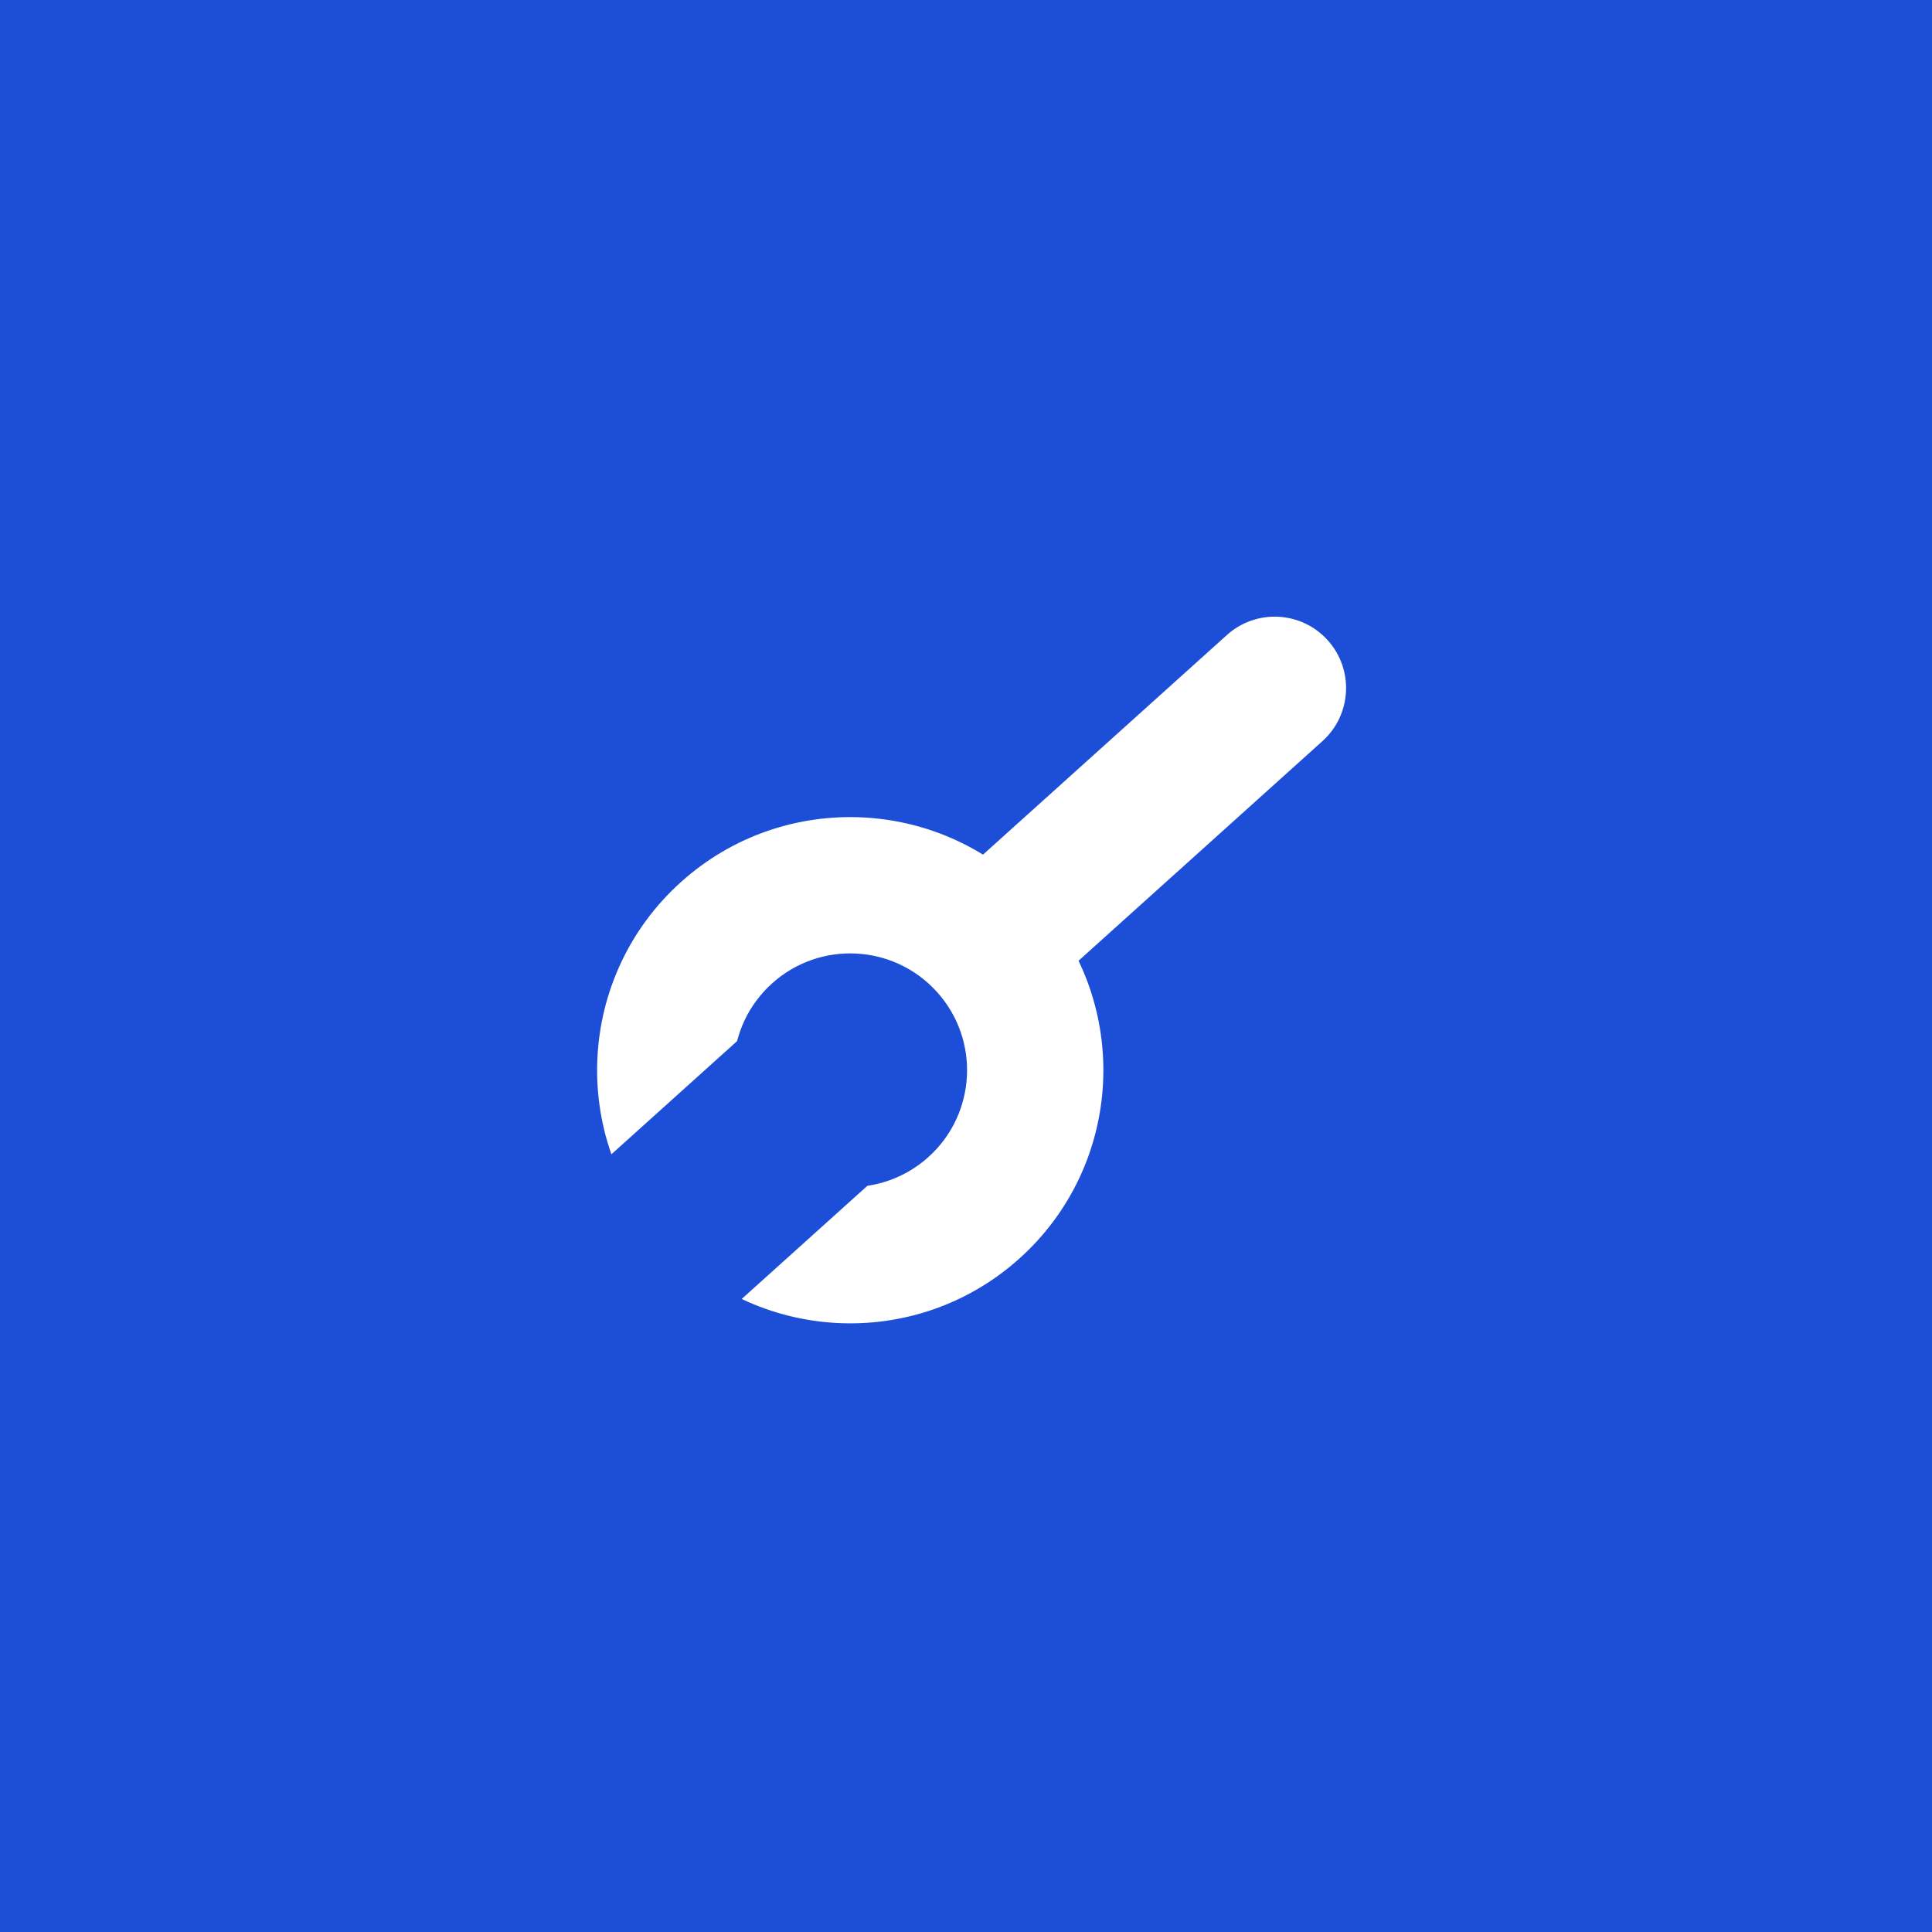
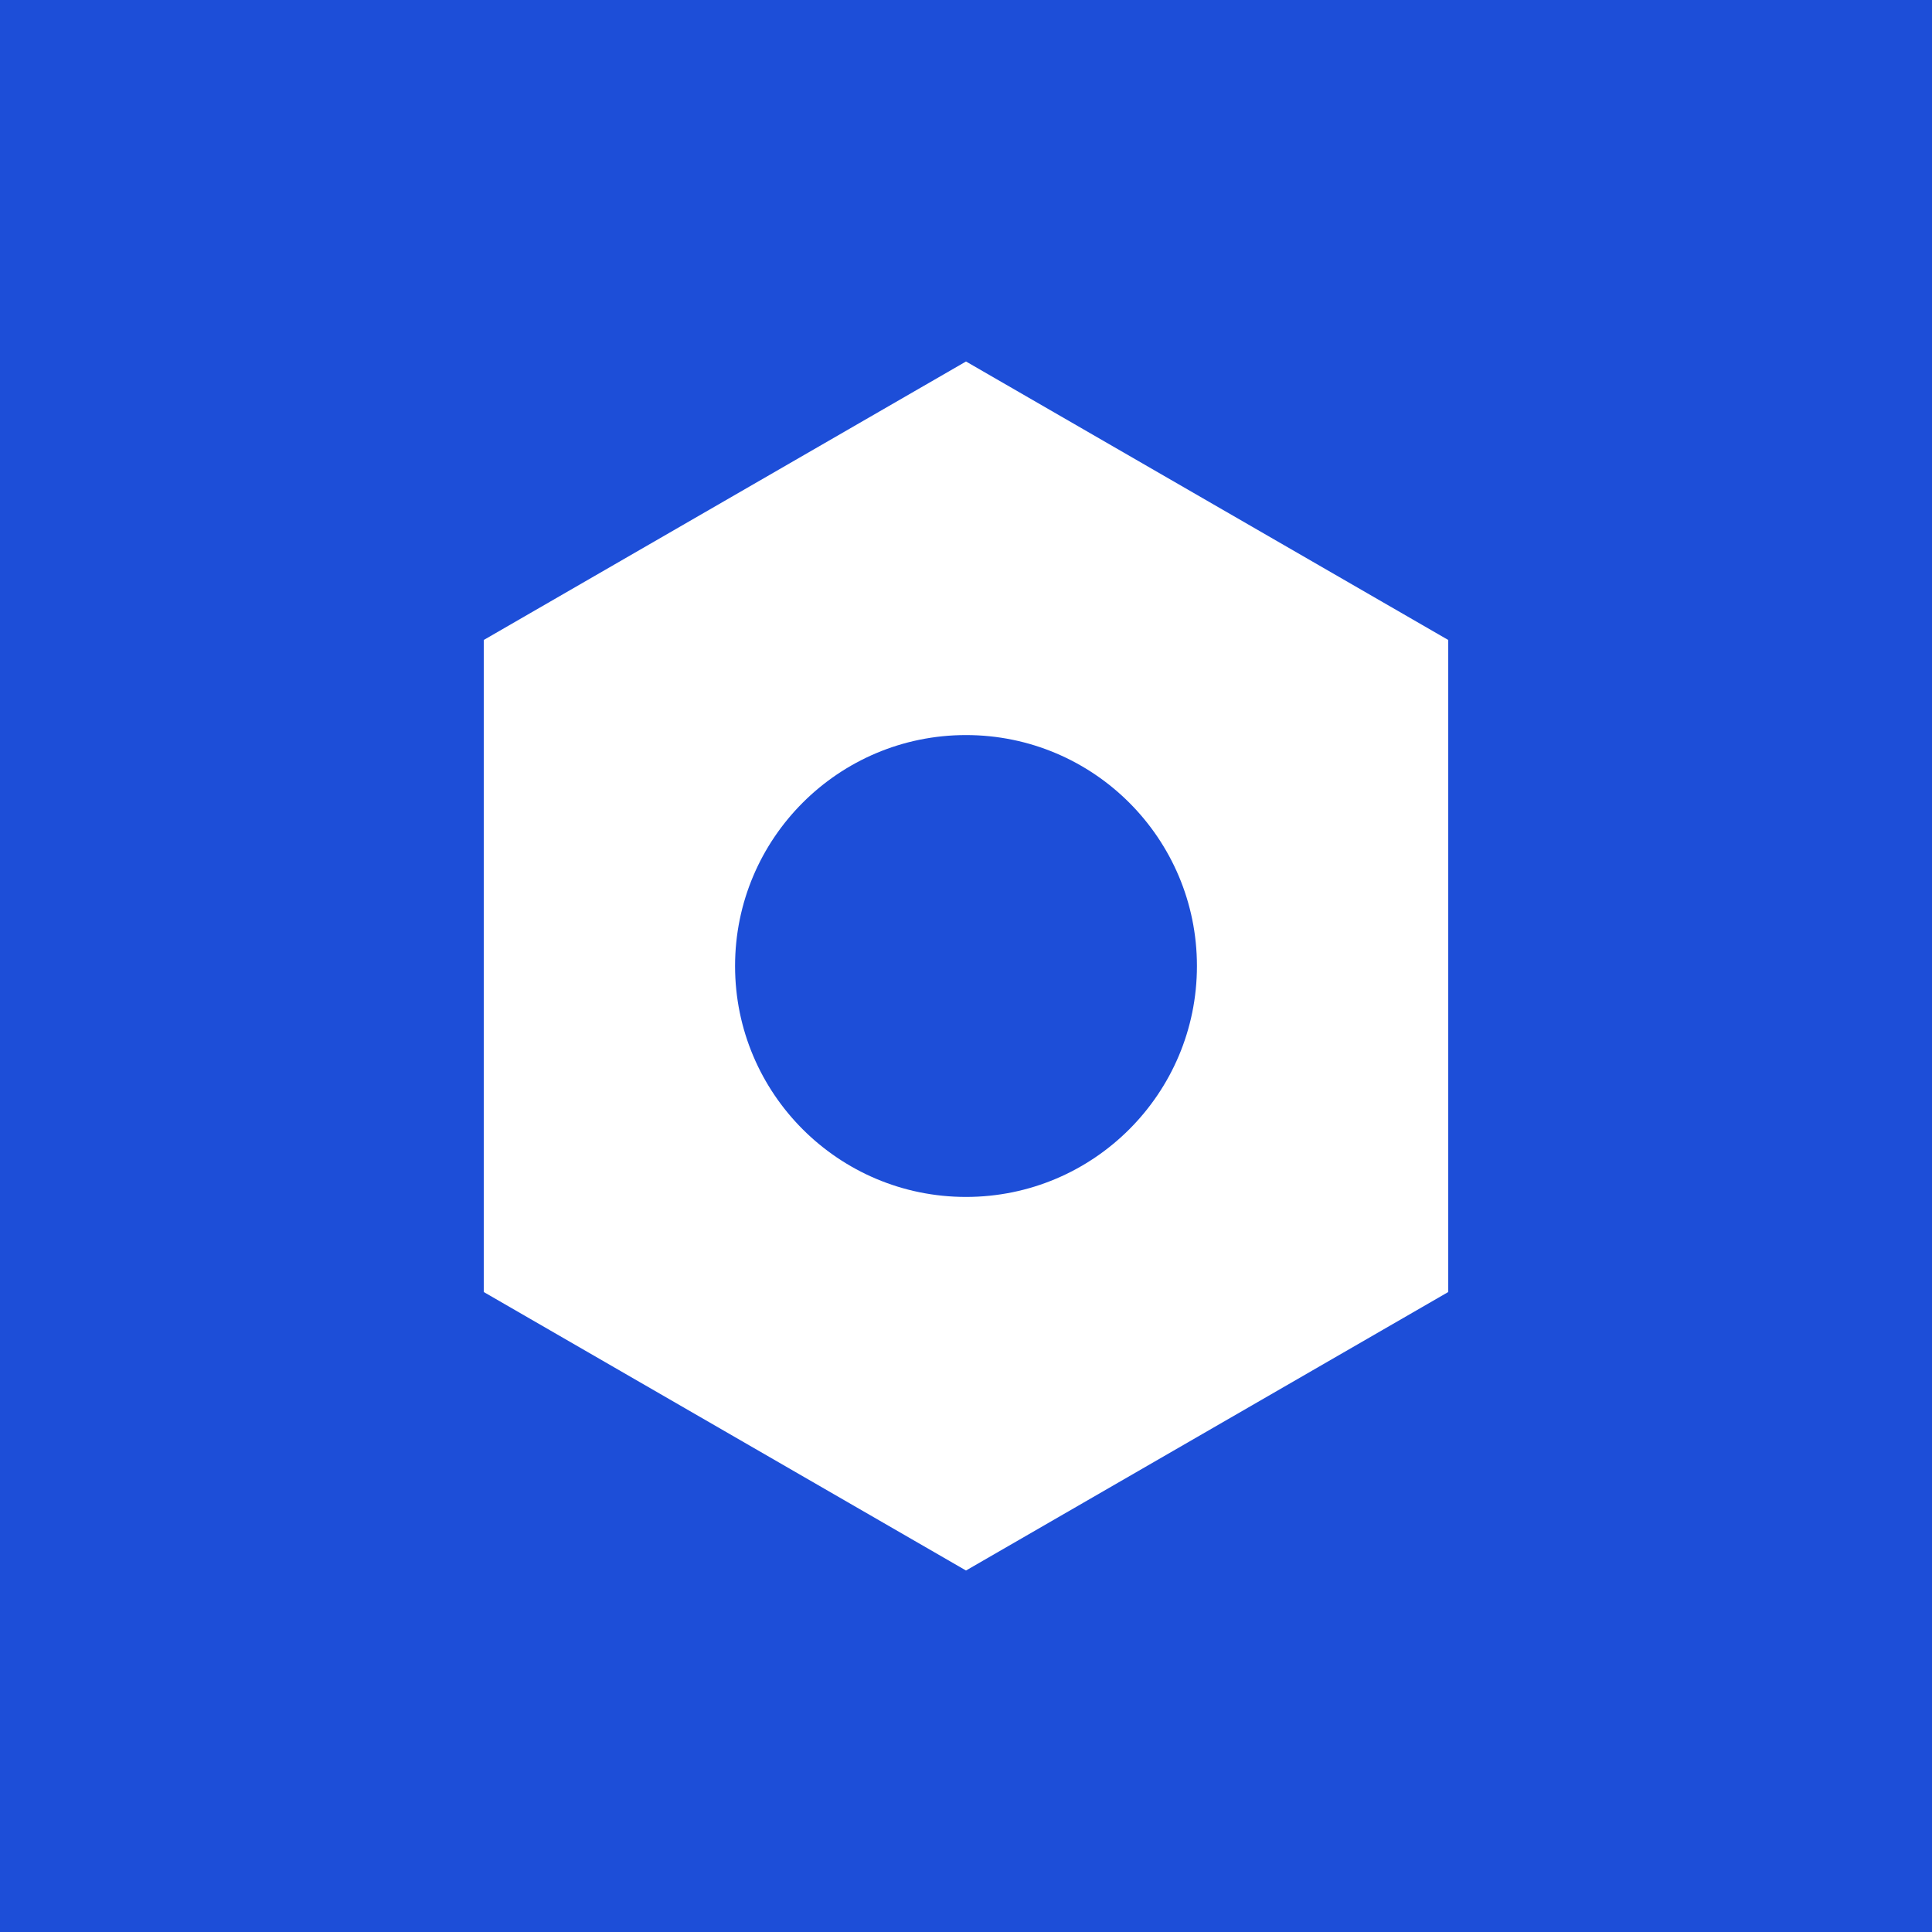
<svg xmlns="http://www.w3.org/2000/svg" width="512" height="512" viewBox="0 0 512 512">
  <rect width="512" height="512" fill="#1d4ed8" />
-   <g transform="translate(256 256) scale(0.86) translate(-256 -256)">
-     <g transform="translate(256 256) rotate(-42) translate(-48 0)">
-       <mask id="jaw" maskContentUnits="userSpaceOnUse">
-         <rect x="-150" y="-150" width="300" height="300" fill="#fff" />
-         <circle cx="0" cy="0" r="36" fill="#000" />
-         <rect x="-124" y="-30" width="132" height="60" fill="#000" />
-       </mask>
-       <circle cx="0" cy="0" r="78" fill="#fff" mask="url(#jaw)" />
-       <rect x="40" y="-22" width="158" height="44" rx="22" fill="#fff" />
-     </g>
+   <g transform="translate(256 256) scale(0.9) translate(-256 -256)">
+     <path fill="#fff" fill-rule="evenodd" d="M256 78 L398 160 L398 352 L256 434 L114 352 L114 160 Z M256 188 A68 68 0 1 0 256 324 A68 68 0 1 0 256 188 Z" />
  </g>
</svg>
